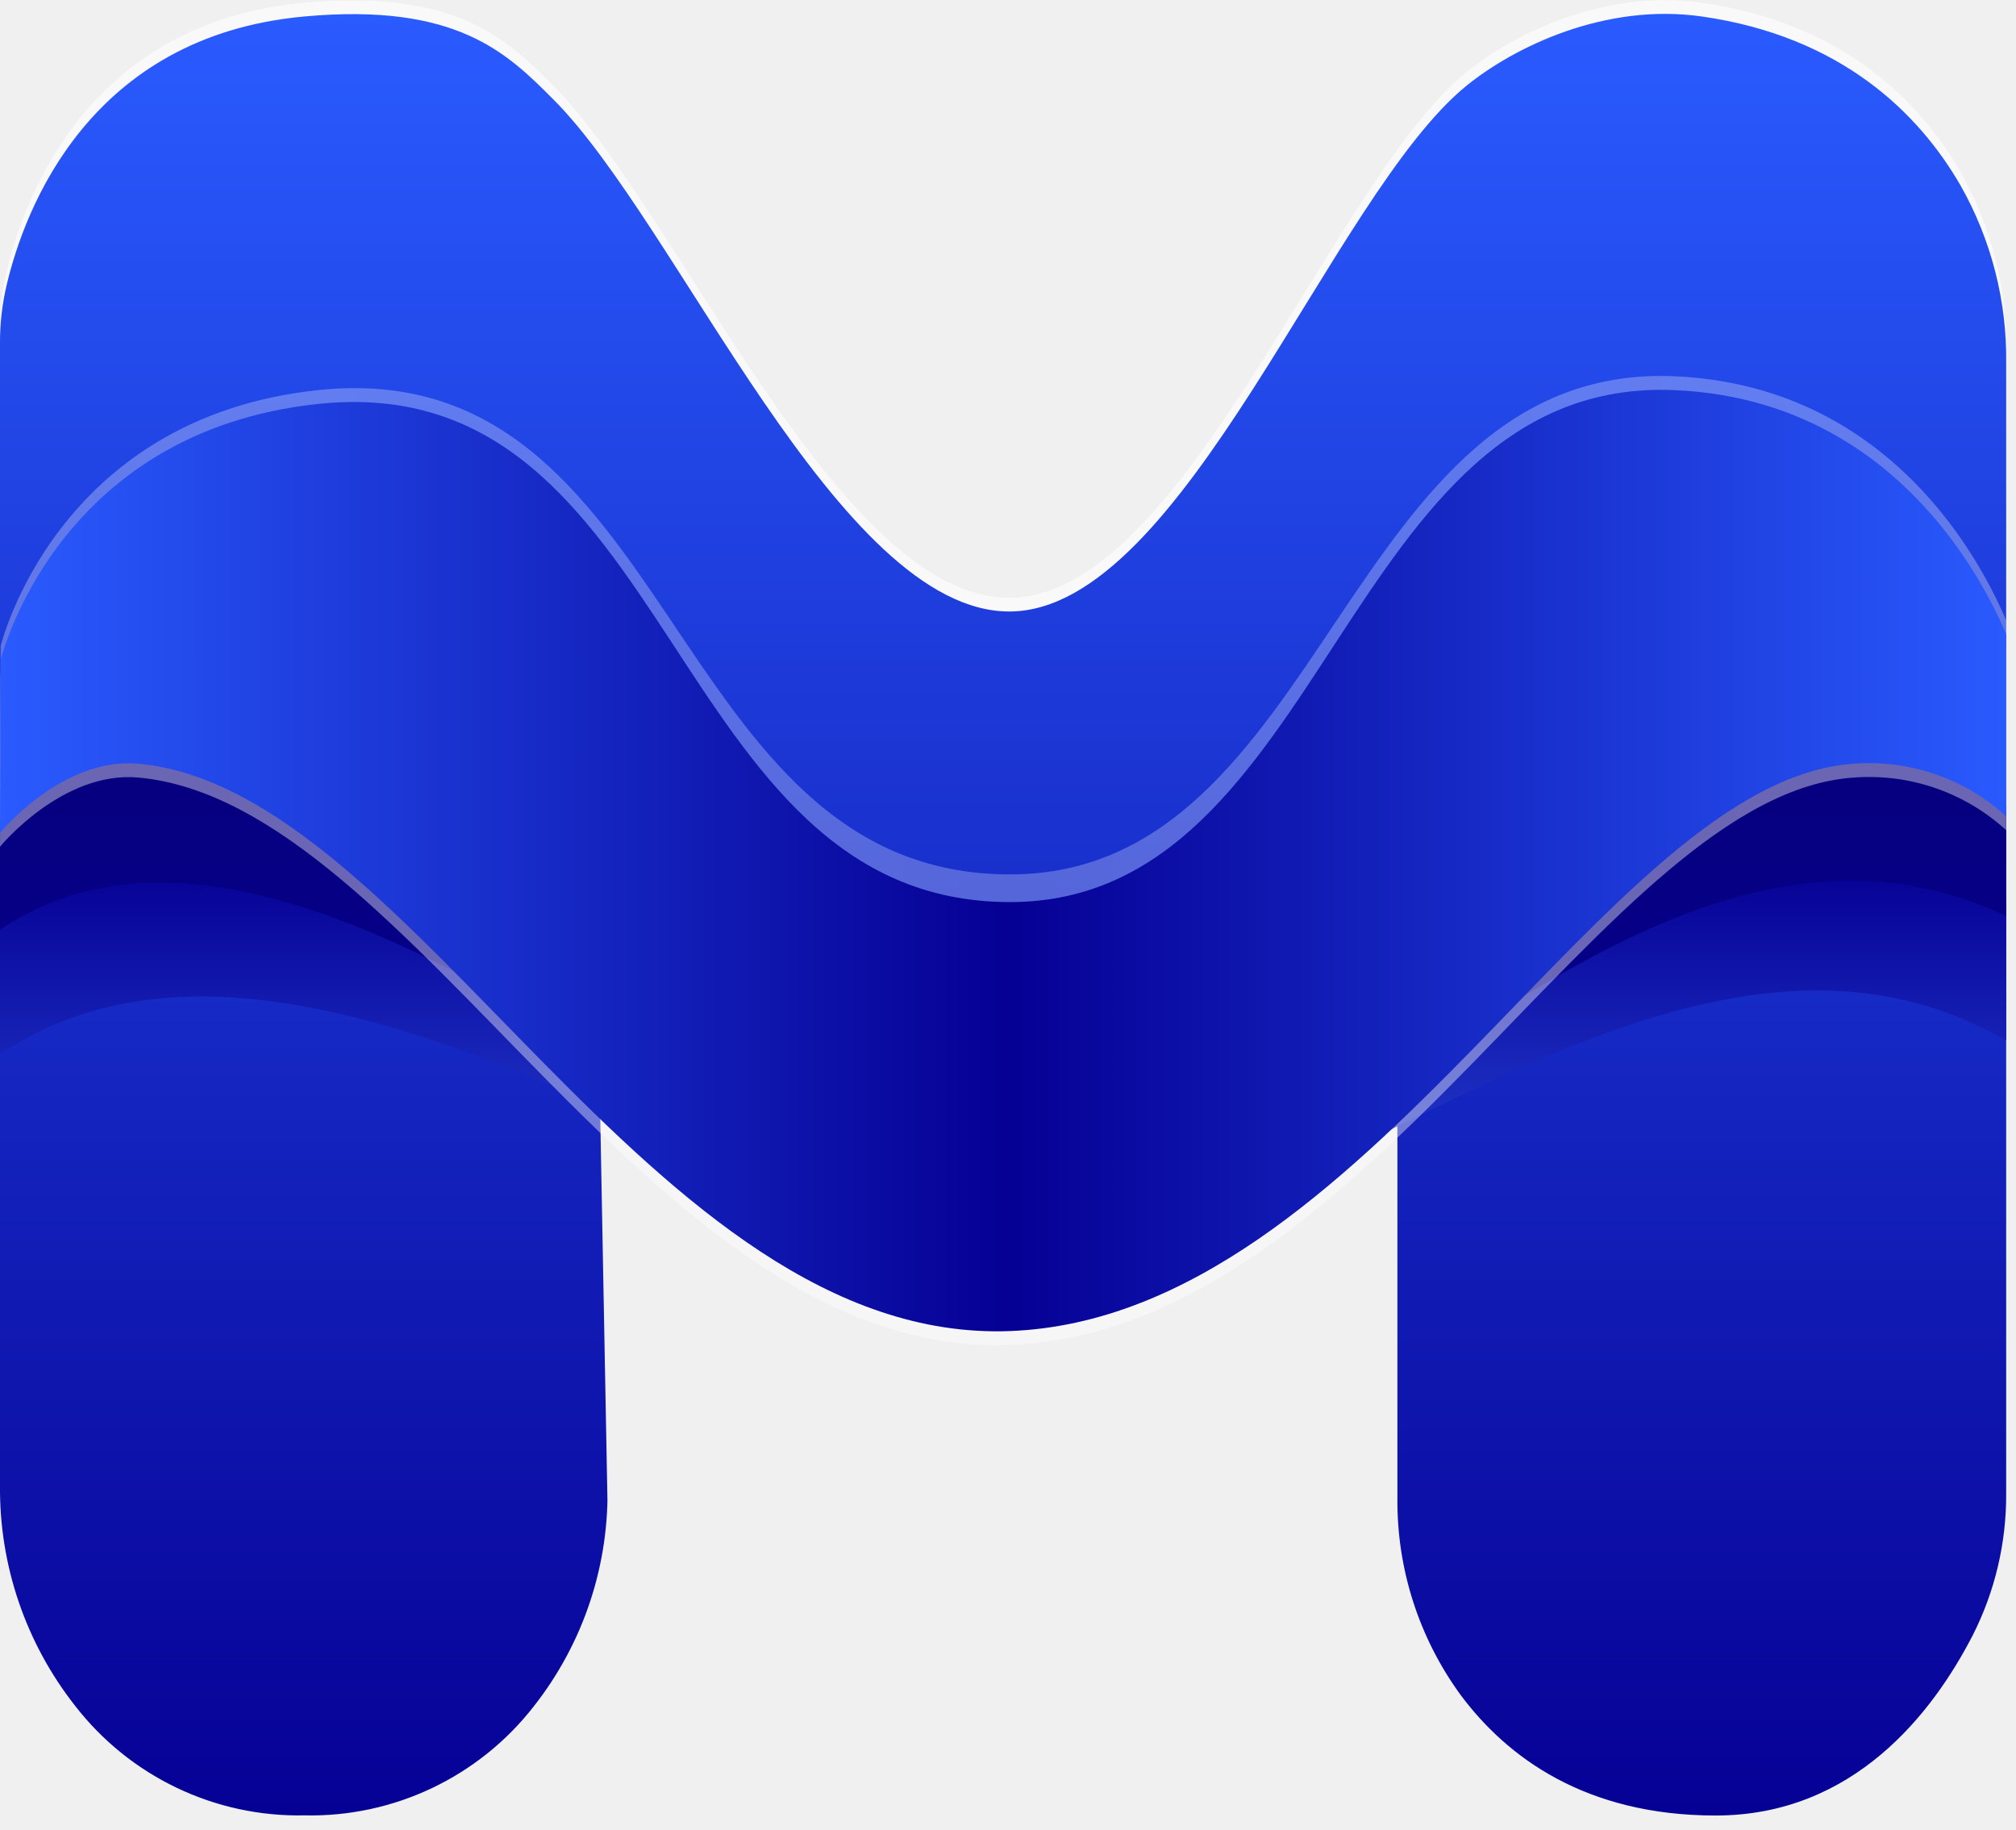
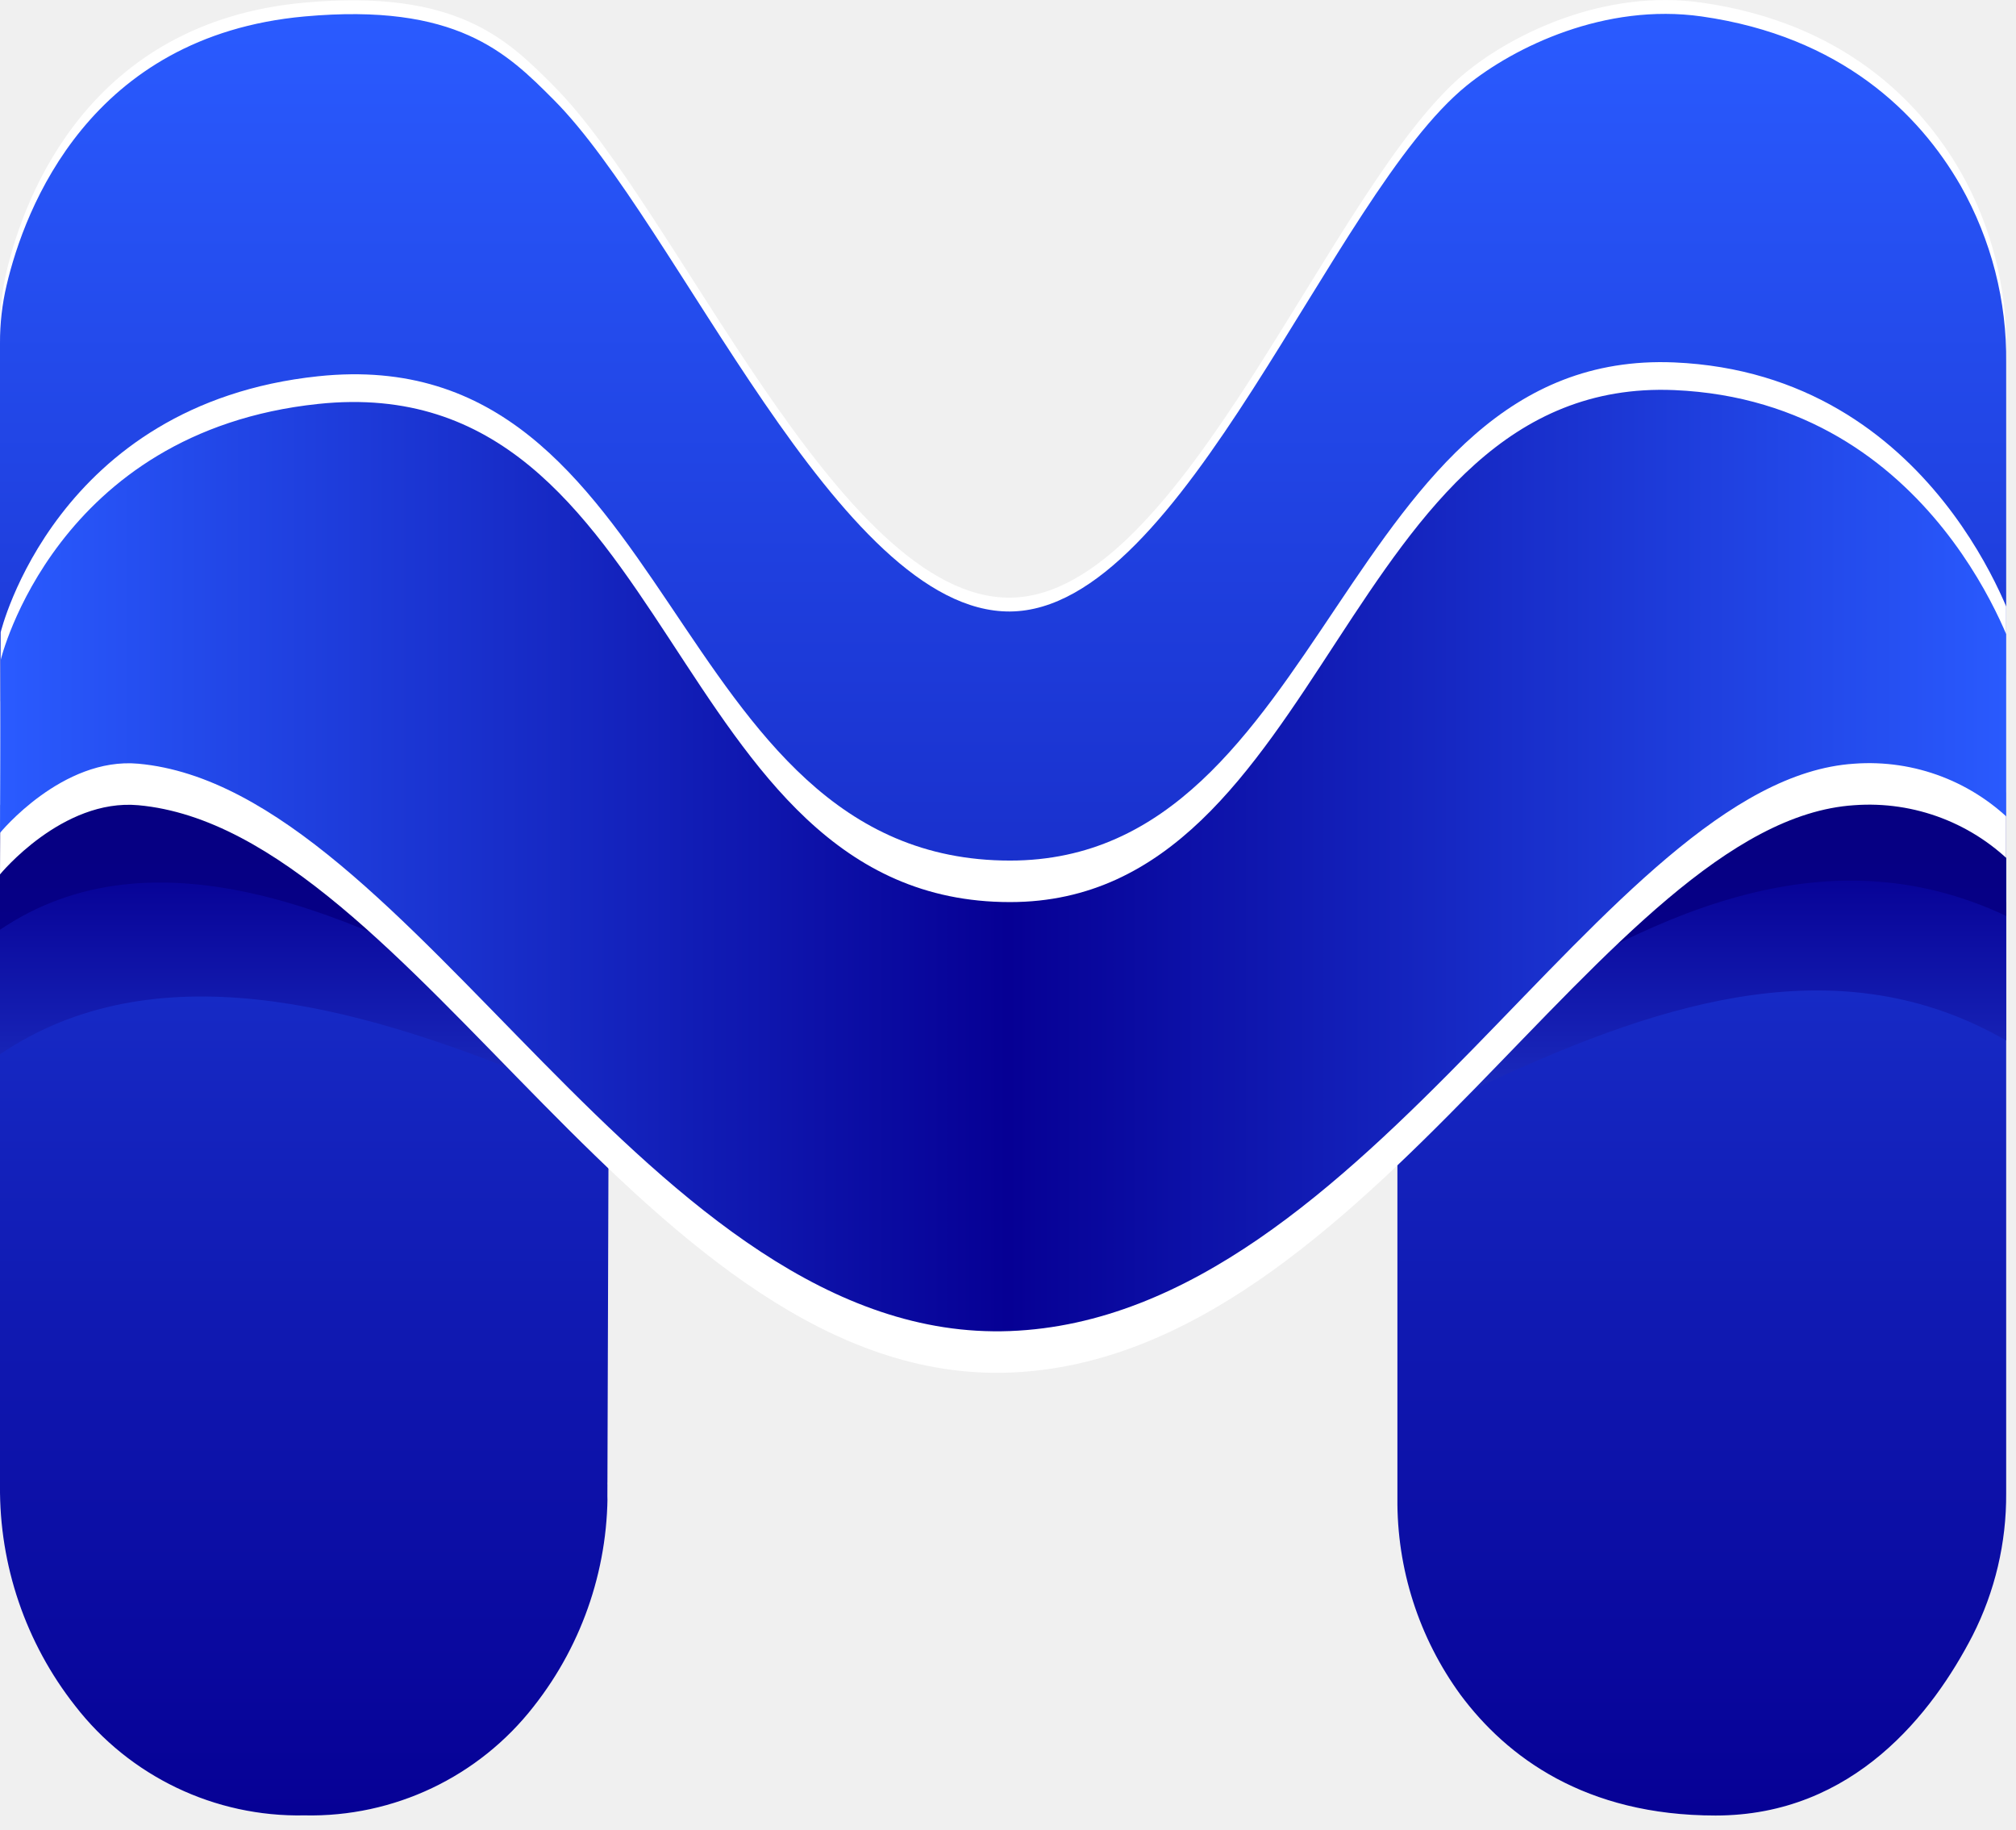
<svg xmlns="http://www.w3.org/2000/svg" viewBox="0 0 145.71 132.19">
  <defs>
-     <style>.cls-1{fill:none;}.cls-2{clip-path:url(#clip-path);}.cls-3,.cls-8{fill:#fff;}.cls-3{opacity:0.6;}.cls-4{fill:url(#Безымянный_градиент_87);}.cls-5{fill:url(#Безымянный_градиент_191);}.cls-6{fill:url(#Безымянный_градиент_194);}.cls-7{opacity:0.3;fill:url(#Безымянный_градиент_51);}.cls-8{opacity:0.4;}.cls-9{fill:url(#Безымянный_градиент_181);}</style>
+     <style>.cls-1{fill:none;}.cls-2{clip-path:url(#clip-path);}.cls-3{fill:#fff;}.cls-4{fill:url(#Безымянный_градиент_87);}.cls-5{fill:url(#Безымянный_градиент_191);}.cls-6{fill:url(#Безымянный_градиент_194);}.cls-7{fill:url(#Безымянный_градиент_181);}</style>
    <clipPath id="clip-path">
      <path class="cls-1" d="M0,107.36V23.8a17.92,17.92,0,0,1,.48-4.2c1.3-5.51,6-18,21.52-19.41,11-1,14.65,2.64,18,6,9,9,20.61,37.08,33,37,12.58-.09,23.23-30.08,33-38,3.44-2.79,10-6,17-5,10.08,1.44,15.7,7,18.71,12.23A25.36,25.36,0,0,1,145,25.23l0,82.68a22.39,22.39,0,0,1-2.43,10.29c-2.87,5.56-8.57,13-18.57,13-9.44,0-15.1-4.24-18.43-8.71A23.76,23.76,0,0,1,101,108.24l-1-4H44l-.1,2.94a24.88,24.88,0,0,1-5.32,16.13A20.43,20.43,0,0,1,22,131.19a20.43,20.43,0,0,1-16.58-7.93A25.36,25.36,0,0,1,0,107.36Z" />
    </clipPath>
    <linearGradient id="Безымянный_градиент_87" x1="72.5" y1="1" x2="72.5" y2="132.19" gradientUnits="userSpaceOnUse">
      <stop offset="0" stop-color="#2a5bff" />
      <stop offset="1" stop-color="#060094" />
    </linearGradient>
-     <linearGradient id="Безымянный_градиент_191" x1="72.5" y1="91.19" x2="72.5" y2="62.43" gradientUnits="userSpaceOnUse">
+     <linearGradient id="Безымянный_градиент_191" x1="72.5" y1="91.19" x2="72.5" y2="62.46" gradientUnits="userSpaceOnUse">
      <stop offset="0" stop-color="#2a4bdd" />
      <stop offset="1" stop-color="#060094" />
    </linearGradient>
    <linearGradient id="Безымянный_градиент_194" x1="72.5" y1="54.59" x2="72.5" y2="91.19" gradientUnits="userSpaceOnUse">
      <stop offset="0" stop-color="#06007f" />
      <stop offset="1" stop-color="#060094" />
-     </linearGradient>
-     <linearGradient id="Безымянный_градиент_51" y1="61.19" x2="145.71" y2="61.19" gradientUnits="userSpaceOnUse">
-       <stop offset="0" stop-color="#fff" />
-       <stop offset="0.5" stop-color="#e1e7ff" />
-       <stop offset="1" stop-color="#fff" />
    </linearGradient>
    <linearGradient id="Безымянный_градиент_181" y1="62.19" x2="145.71" y2="62.19" gradientUnits="userSpaceOnUse">
      <stop offset="0" stop-color="#2a5bff" />
      <stop offset="0.5" stop-color="#060094" />
      <stop offset="1" stop-color="#2a5bff" />
    </linearGradient>
  </defs>
  <g id="Слой_2" data-name="Слой 2">
    <g id="Слой_1-2" data-name="Слой 1">
      <g id="logo_on_blue" data-name="logo on blue">
        <g class="cls-2">
          <path class="cls-3" d="M10,107.36,0,23.8a17.92,17.92,0,0,1,.48-4.2c1.3-5.51,6-18,21.52-19.41,11-1,14.65,2.64,18,6,9,9,20.61,37.08,33,37,12.58-.09,23.23-30.08,33-38,3.44-2.79,10-6,17-5,10.08,1.44,15.7,7,18.71,12.23A25.36,25.36,0,0,1,145,25.23l-1,82.68c0,3.57.21,7.12-1.43,10.29-2.87,5.56-8.57,13-18.57,13-9.44,0-15.1-4.24-18.43-8.71-3.06-4.1-3.57-9.14-3.57-14.24l-1-36H43l-.1,34.94c.12,5.83-.67,11.59-4.32,16.13A20.43,20.43,0,0,1,22,131.19a20.43,20.43,0,0,1-16.58-7.93C1.82,118.78,10,113.11,10,107.36Z" />
-           <path class="cls-4" d="M0,108.36V24.8a17.92,17.92,0,0,1,.48-4.2c1.3-5.51,6-18,21.52-19.41,11-1,14.65,2.64,18,6,9,9,20.61,37.08,33,37,12.58-.09,23.23-30.08,33-38,3.44-2.79,10-6,17-5,10.08,1.44,15.7,7,18.71,12.23A25.36,25.36,0,0,1,145,26.23l0,82.68a22.39,22.39,0,0,1-2.43,10.29c-2.87,5.56-8.57,13-18.57,13-9.44,0-15.1-4.24-18.43-8.71A23.76,23.76,0,0,1,101,109.24v-36l-58-13,.9,47.94a24.88,24.88,0,0,1-5.32,16.13A20.43,20.43,0,0,1,22,132.19a20.43,20.43,0,0,1-16.58-7.93A25.36,25.36,0,0,1,0,108.36Z" />
-           <path id="middle_b" data-name="middle b" class="cls-5" d="M0,76.19c22.07-14.94,57.58,15,73,15,21,0,48.22-29.71,72-16v-10c-33-12-31,19-72,19-39,0-41.5-30.5-73-18Z" />
+           <path class="cls-4" d="M0,108.36V24.8a17.92,17.92,0,0,1,.48-4.2c1.3-5.51,6-18,21.52-19.41,11-1,14.65,2.64,18,6,9,9,20.61,37.08,33,37,12.58-.09,23.23-30.08,33-38,3.44-2.79,10-6,17-5,10.08,1.44,15.7,7,18.71,12.23A25.36,25.36,0,0,1,145,26.23l0,82.68a22.39,22.39,0,0,1-2.43,10.29c-2.87,5.56-8.57,13-18.57,13-9.44,0-15.1-4.24-18.43-8.71A23.76,23.76,0,0,1,101,109.24v-32l-27.84,12L44,77.19l-.1,30.94a24.88,24.88,0,0,1-5.32,16.13A20.43,20.43,0,0,1,22,132.19a20.43,20.43,0,0,1-16.58-7.93A25.36,25.36,0,0,1,0,108.36Z" />
+           <path id="middle_b" data-name="middle b" class="cls-5" d="M0,76.19c22.07-14.94,57.58,15,73,15,21,0,48.22-29.71,72-16v-10c-33-12-31,19.53-72,19-38.5-.5-41.5-30.5-73-18Z" />
          <path id="middle_t" data-name="middle t" class="cls-6" d="M0,67.19c22.07-14.94,57.58,24,73,24,21,0,45.5-37.5,72-25v-9c-33-12-31,27-72,27-39,0-40-40-73-27Z" />
-           <path class="cls-7" d="M0,59.19s7.18-5,10-5c20,0,37,42,63,41s43.18-38.46,61-41c3.5-.5,11.71,4.5,11.71,4.5v-12S140,28,121,27.19c-24-1-25,36-48,36-25,0-24-37.74-50-35C4,30.19.05,46.69.05,46.69Z" />
-           <path class="cls-8" d="M0,61.19s4.5-5.5,10-5c19.92,1.81,37,42,63,41s43-39.81,61-41a14.67,14.67,0,0,1,11.71,4.5v-12S140,30,121,29.19c-24-1-25,37-48,37-25,0-24-38.74-50-36C4,32.19.05,48.69.05,48.69Z" />
-           <path class="cls-9" d="M0,60.19s4.5-5.5,10-5c19.92,1.81,37,42,63,41s43-39.81,61-41a14.67,14.67,0,0,1,11.71,4.5v-12S140,29,121,28.19c-24-1-25,37-48,37-25,0-24-38.74-50-36C4,31.19.05,47.69.05,47.69Z" />
+           <path class="cls-3" d="M0,63.19s4.5-5.5,10-5c19.92,1.81,37,42,63,41s43-39.81,61-41a14.67,14.67,0,0,1,11.71,4.5v-12S140,32,121,31.19c-24-1-25,37-48,37-25,0-24-38.74-50-36C4,34.19.05,50.69.05,50.69Z" />
+           <path class="cls-3" d="M0,58.19s7.18-5,10-5c20,0,37,42,63,41s43.18-38.46,61-41c3.5-.5,11.71,4.5,11.71,4.5v-12S140,27,121,26.19c-24-1-25,36-48,36-25,0-24-37.74-50-35C4,29.19.05,45.69.05,45.69Z" />
+           <path class="cls-7" d="M0,60.19s4.5-5.5,10-5c19.92,1.81,37,42,63,41s43-39.81,61-41a14.67,14.67,0,0,1,11.71,4.5v-12S140,29,121,28.19c-24-1-25,37-48,37-25,0-24-38.74-50-36C4,31.19.05,47.69.05,47.69Z" />
        </g>
      </g>
    </g>
  </g>
</svg>
